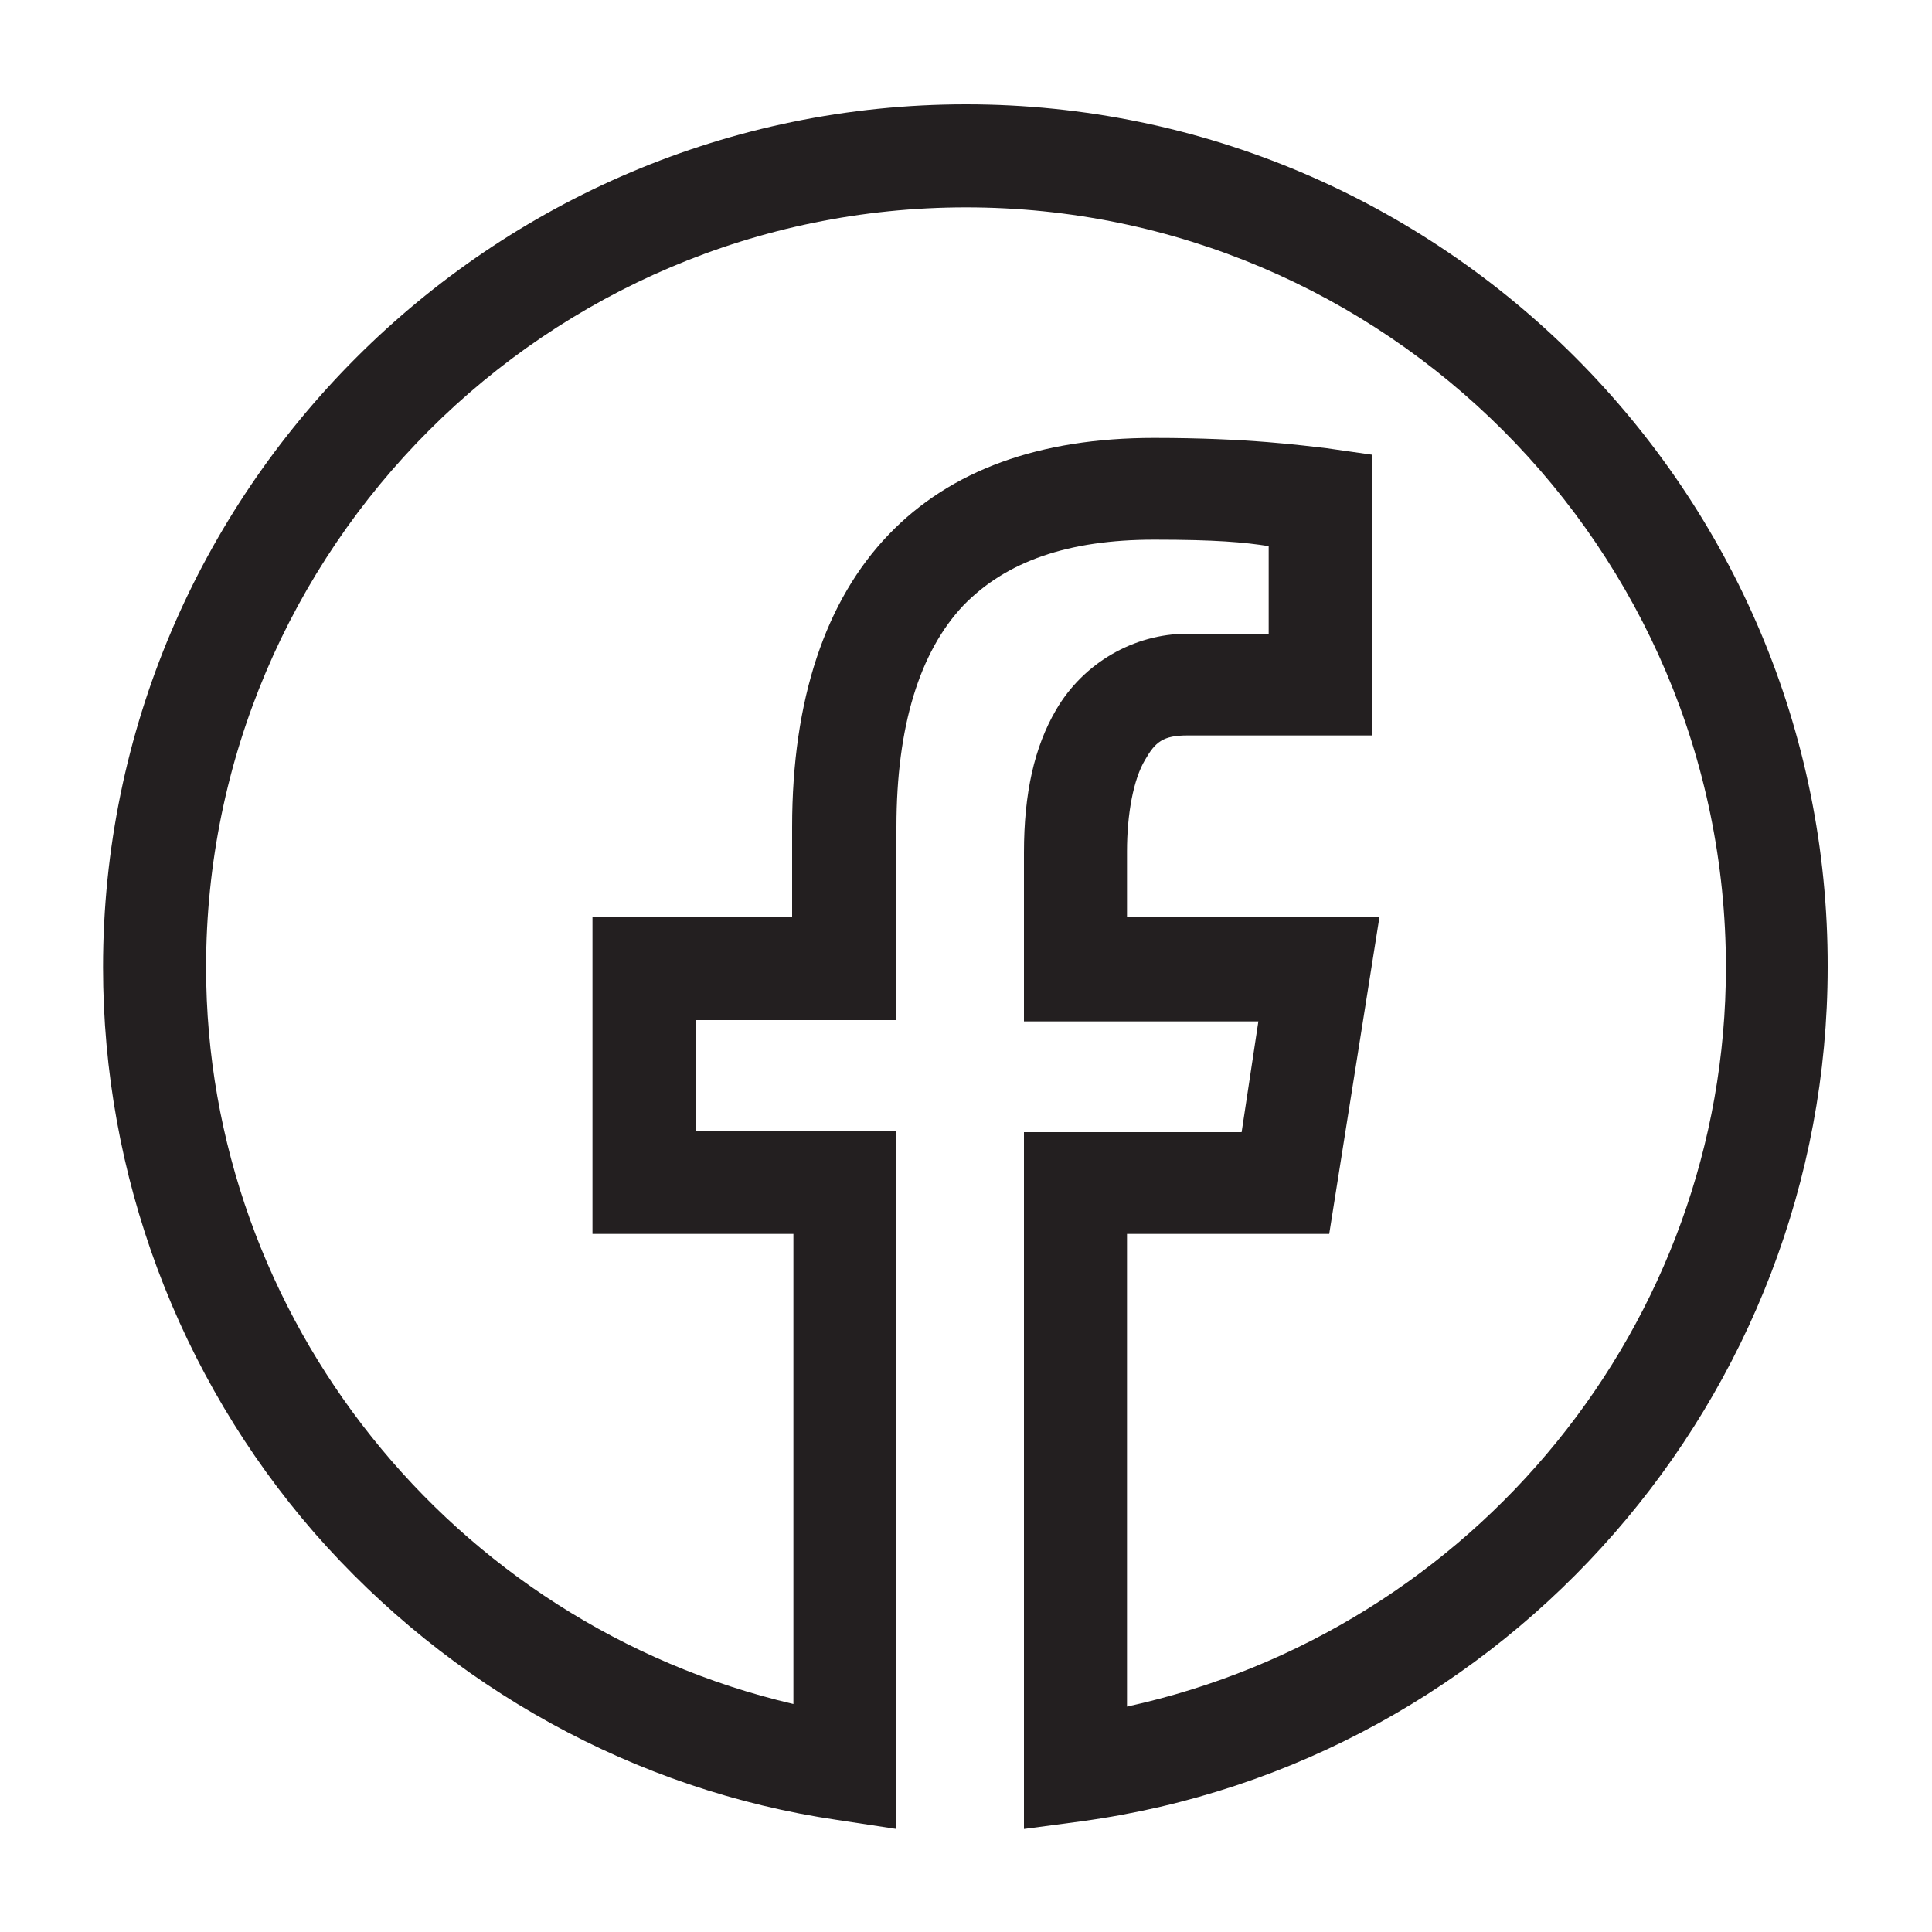
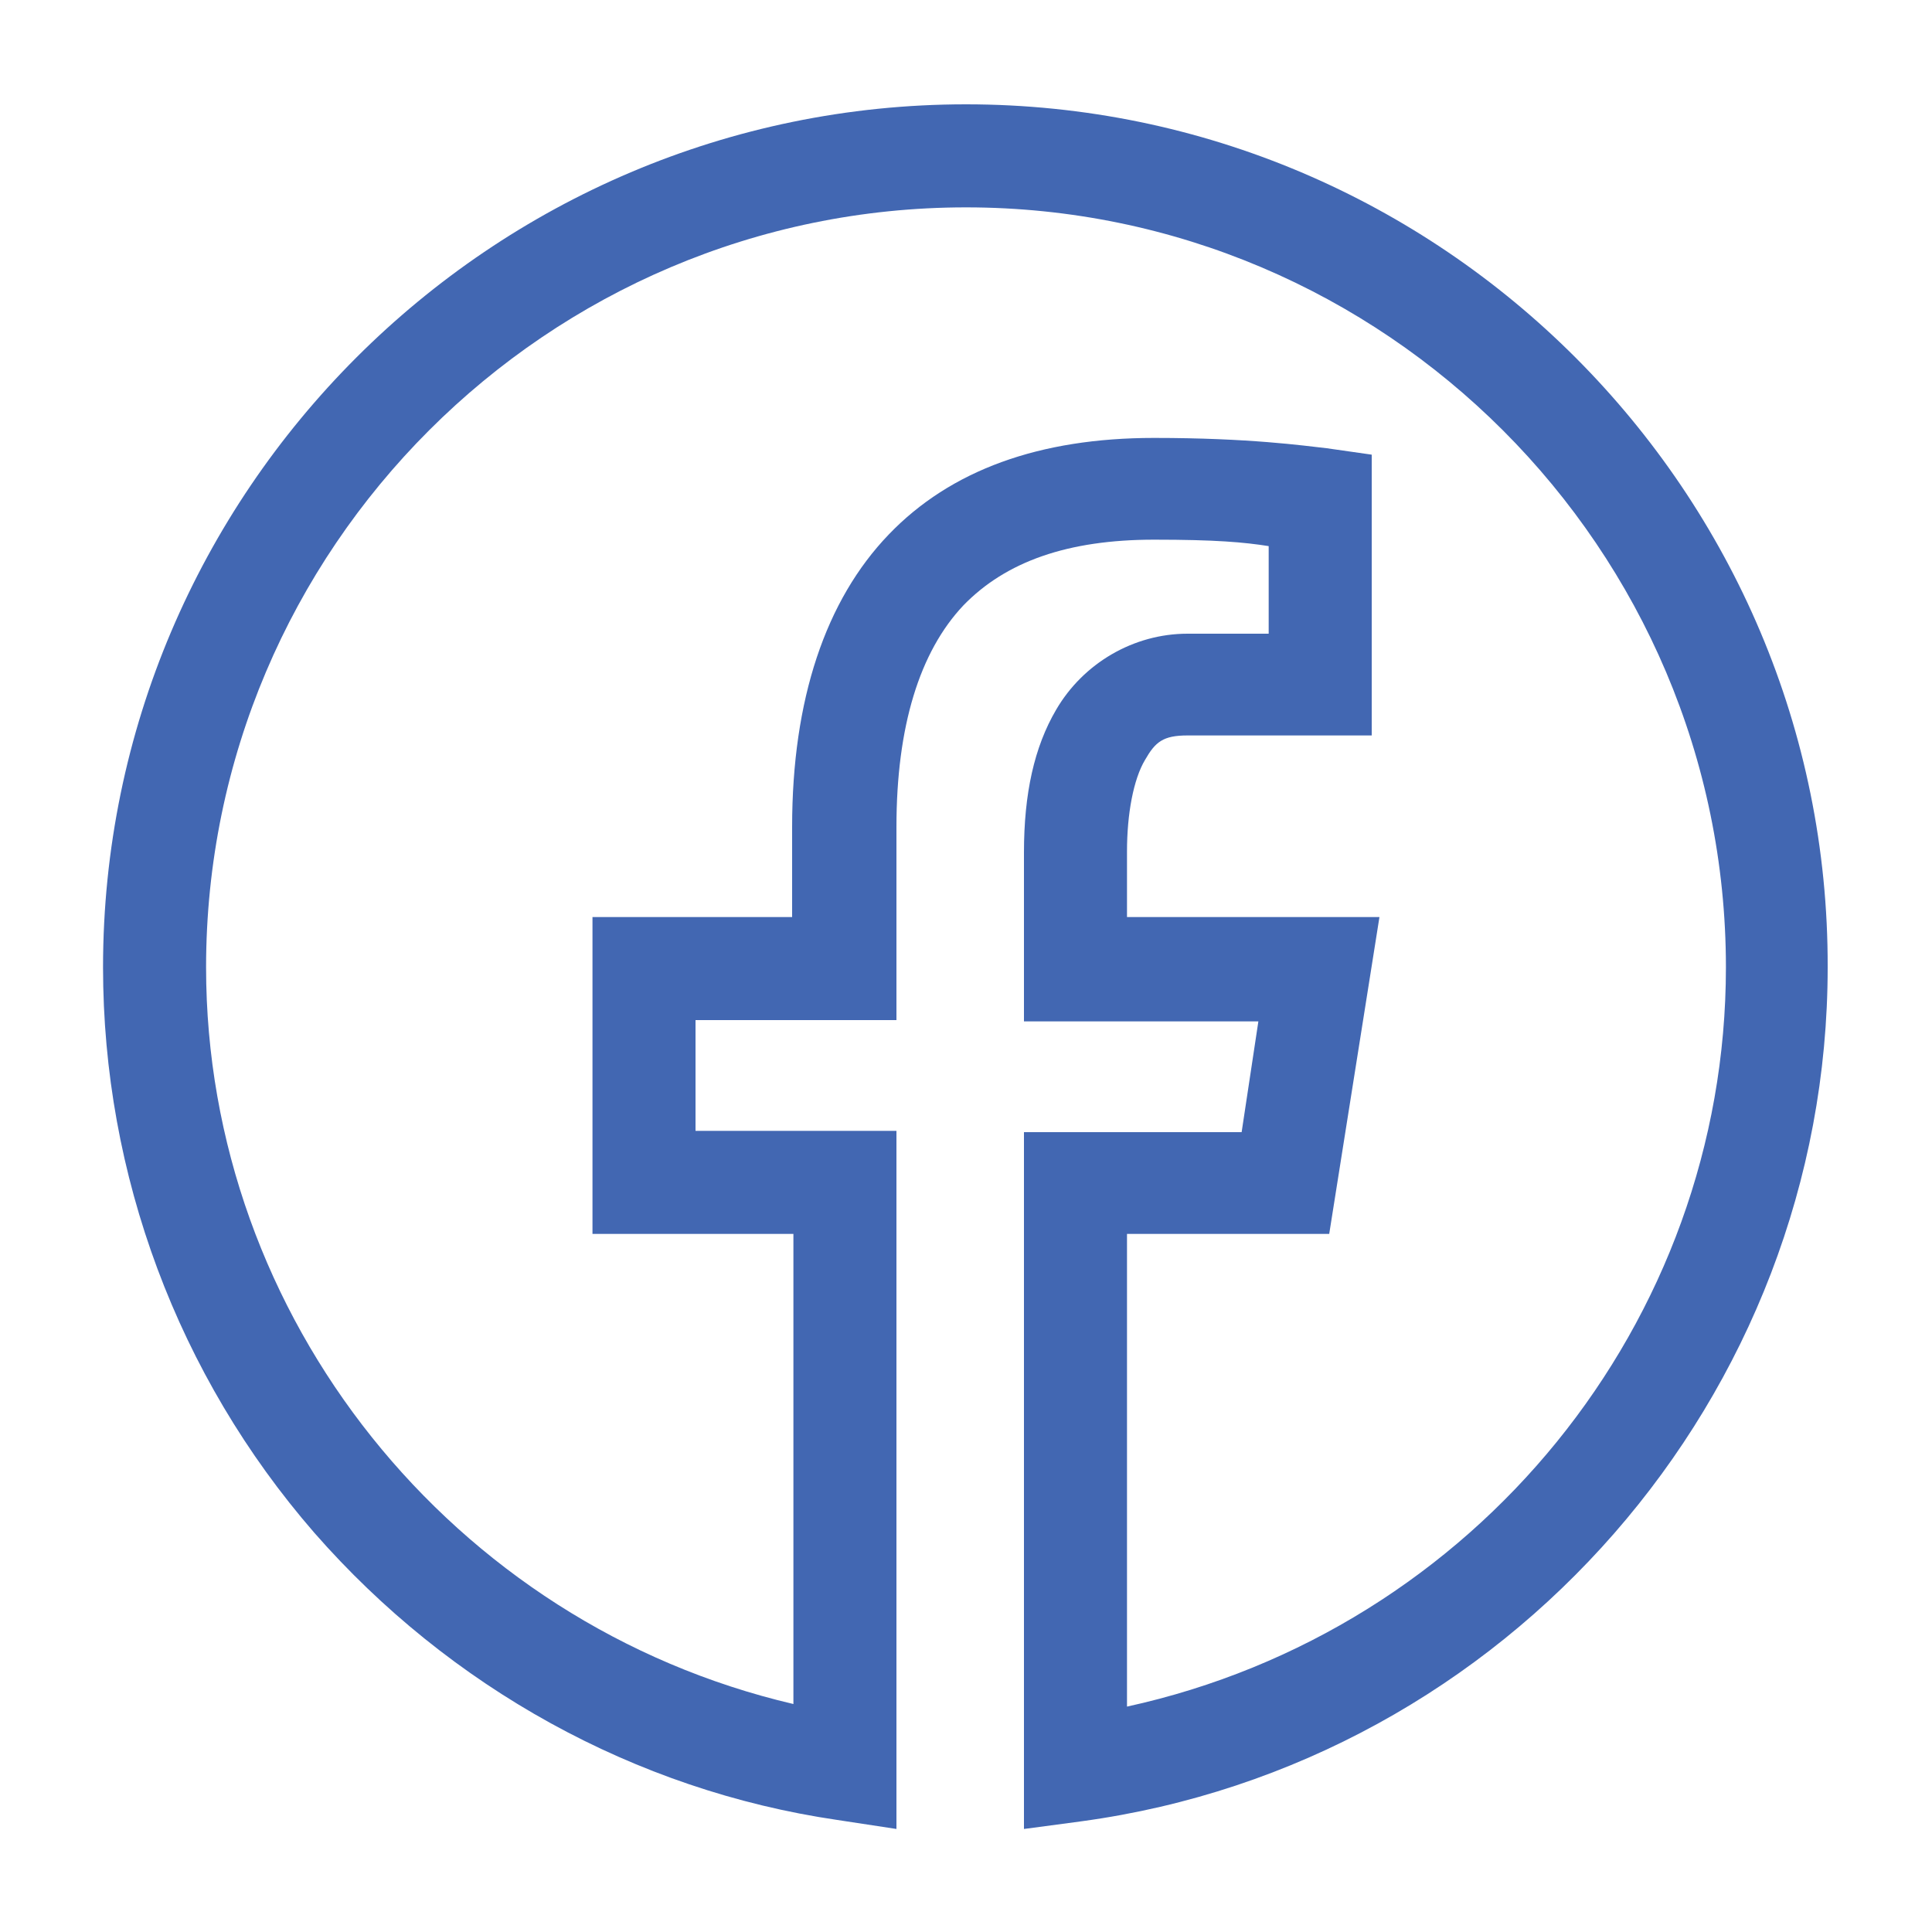
<svg xmlns="http://www.w3.org/2000/svg" version="1.1" id="Layer_1" x="0px" y="0px" viewBox="0 0 150 150" style="enable-background:new 0 0 150 150;" xml:space="preserve">
-   <style type="text/css">
- 	.st0{fill:#231F20;}
- </style>
-   <path class="st0" d="M75,8.1c-36.9,0-67,30.1-67,67c0,16.1,5.8,31.7,16.4,43.9c10.5,12,24.9,20,40.6,22.3l4.6,0.7V87.8H54v-8.6h15.6  v-15c0-7.8,1.8-13.6,5.2-17.2c3.3-3.4,8.1-5.1,14.8-5.1c4.8,0,7,0.2,8.9,0.5v6.8h-6.3c-4.2,0-8.1,2.3-10.2,5.9  c-1.7,2.9-2.5,6.5-2.5,11.1v13.1h18.2l-1.3,8.6H79.5V142l4.5-0.6c33-4.5,57.9-33,57.9-66.3C142,38.2,111.9,8.1,75,8.1z M107.1,71.2  H87.5v-5.1c0-2.9,0.5-5.6,1.4-7.1c0.8-1.4,1.4-1.9,3.3-1.9h14.3V35.3l-3.5-0.5c-1.8-0.2-6-0.8-13.4-0.8c-8.9,0-15.8,2.5-20.6,7.5  c-4.9,5.1-7.5,12.8-7.5,22.7v7H46v24.6h15.6v36.5c-26.5-6.2-45.6-30-45.6-57.2c0-32.5,26.5-59,59-59c32.5,0,59,26.5,59,59  c0,27.6-19.5,51.5-46.5,57.4V95.8h15.7L107.1,71.2z" />
+   <path d="M75,8.1c-36.9,0-67,30.1-67,67c0,16.1,5.8,31.7,16.4,43.9c10.5,12,24.9,20,40.6,22.3l4.6,0.7V87.8H54v-8.6h15.6  v-15c0-7.8,1.8-13.6,5.2-17.2c3.3-3.4,8.1-5.1,14.8-5.1c4.8,0,7,0.2,8.9,0.5v6.8h-6.3c-4.2,0-8.1,2.3-10.2,5.9  c-1.7,2.9-2.5,6.5-2.5,11.1v13.1h18.2l-1.3,8.6H79.5V142l4.5-0.6c33-4.5,57.9-33,57.9-66.3C142,38.2,111.9,8.1,75,8.1z M107.1,71.2  H87.5v-5.1c0-2.9,0.5-5.6,1.4-7.1c0.8-1.4,1.4-1.9,3.3-1.9h14.3V35.3l-3.5-0.5c-1.8-0.2-6-0.8-13.4-0.8c-8.9,0-15.8,2.5-20.6,7.5  c-4.9,5.1-7.5,12.8-7.5,22.7v7H46v24.6h15.6v36.5c-26.5-6.2-45.6-30-45.6-57.2c0-32.5,26.5-59,59-59c32.5,0,59,26.5,59,59  c0,27.6-19.5,51.5-46.5,57.4V95.8h15.7L107.1,71.2z" fill="#4267b2" />
</svg>
